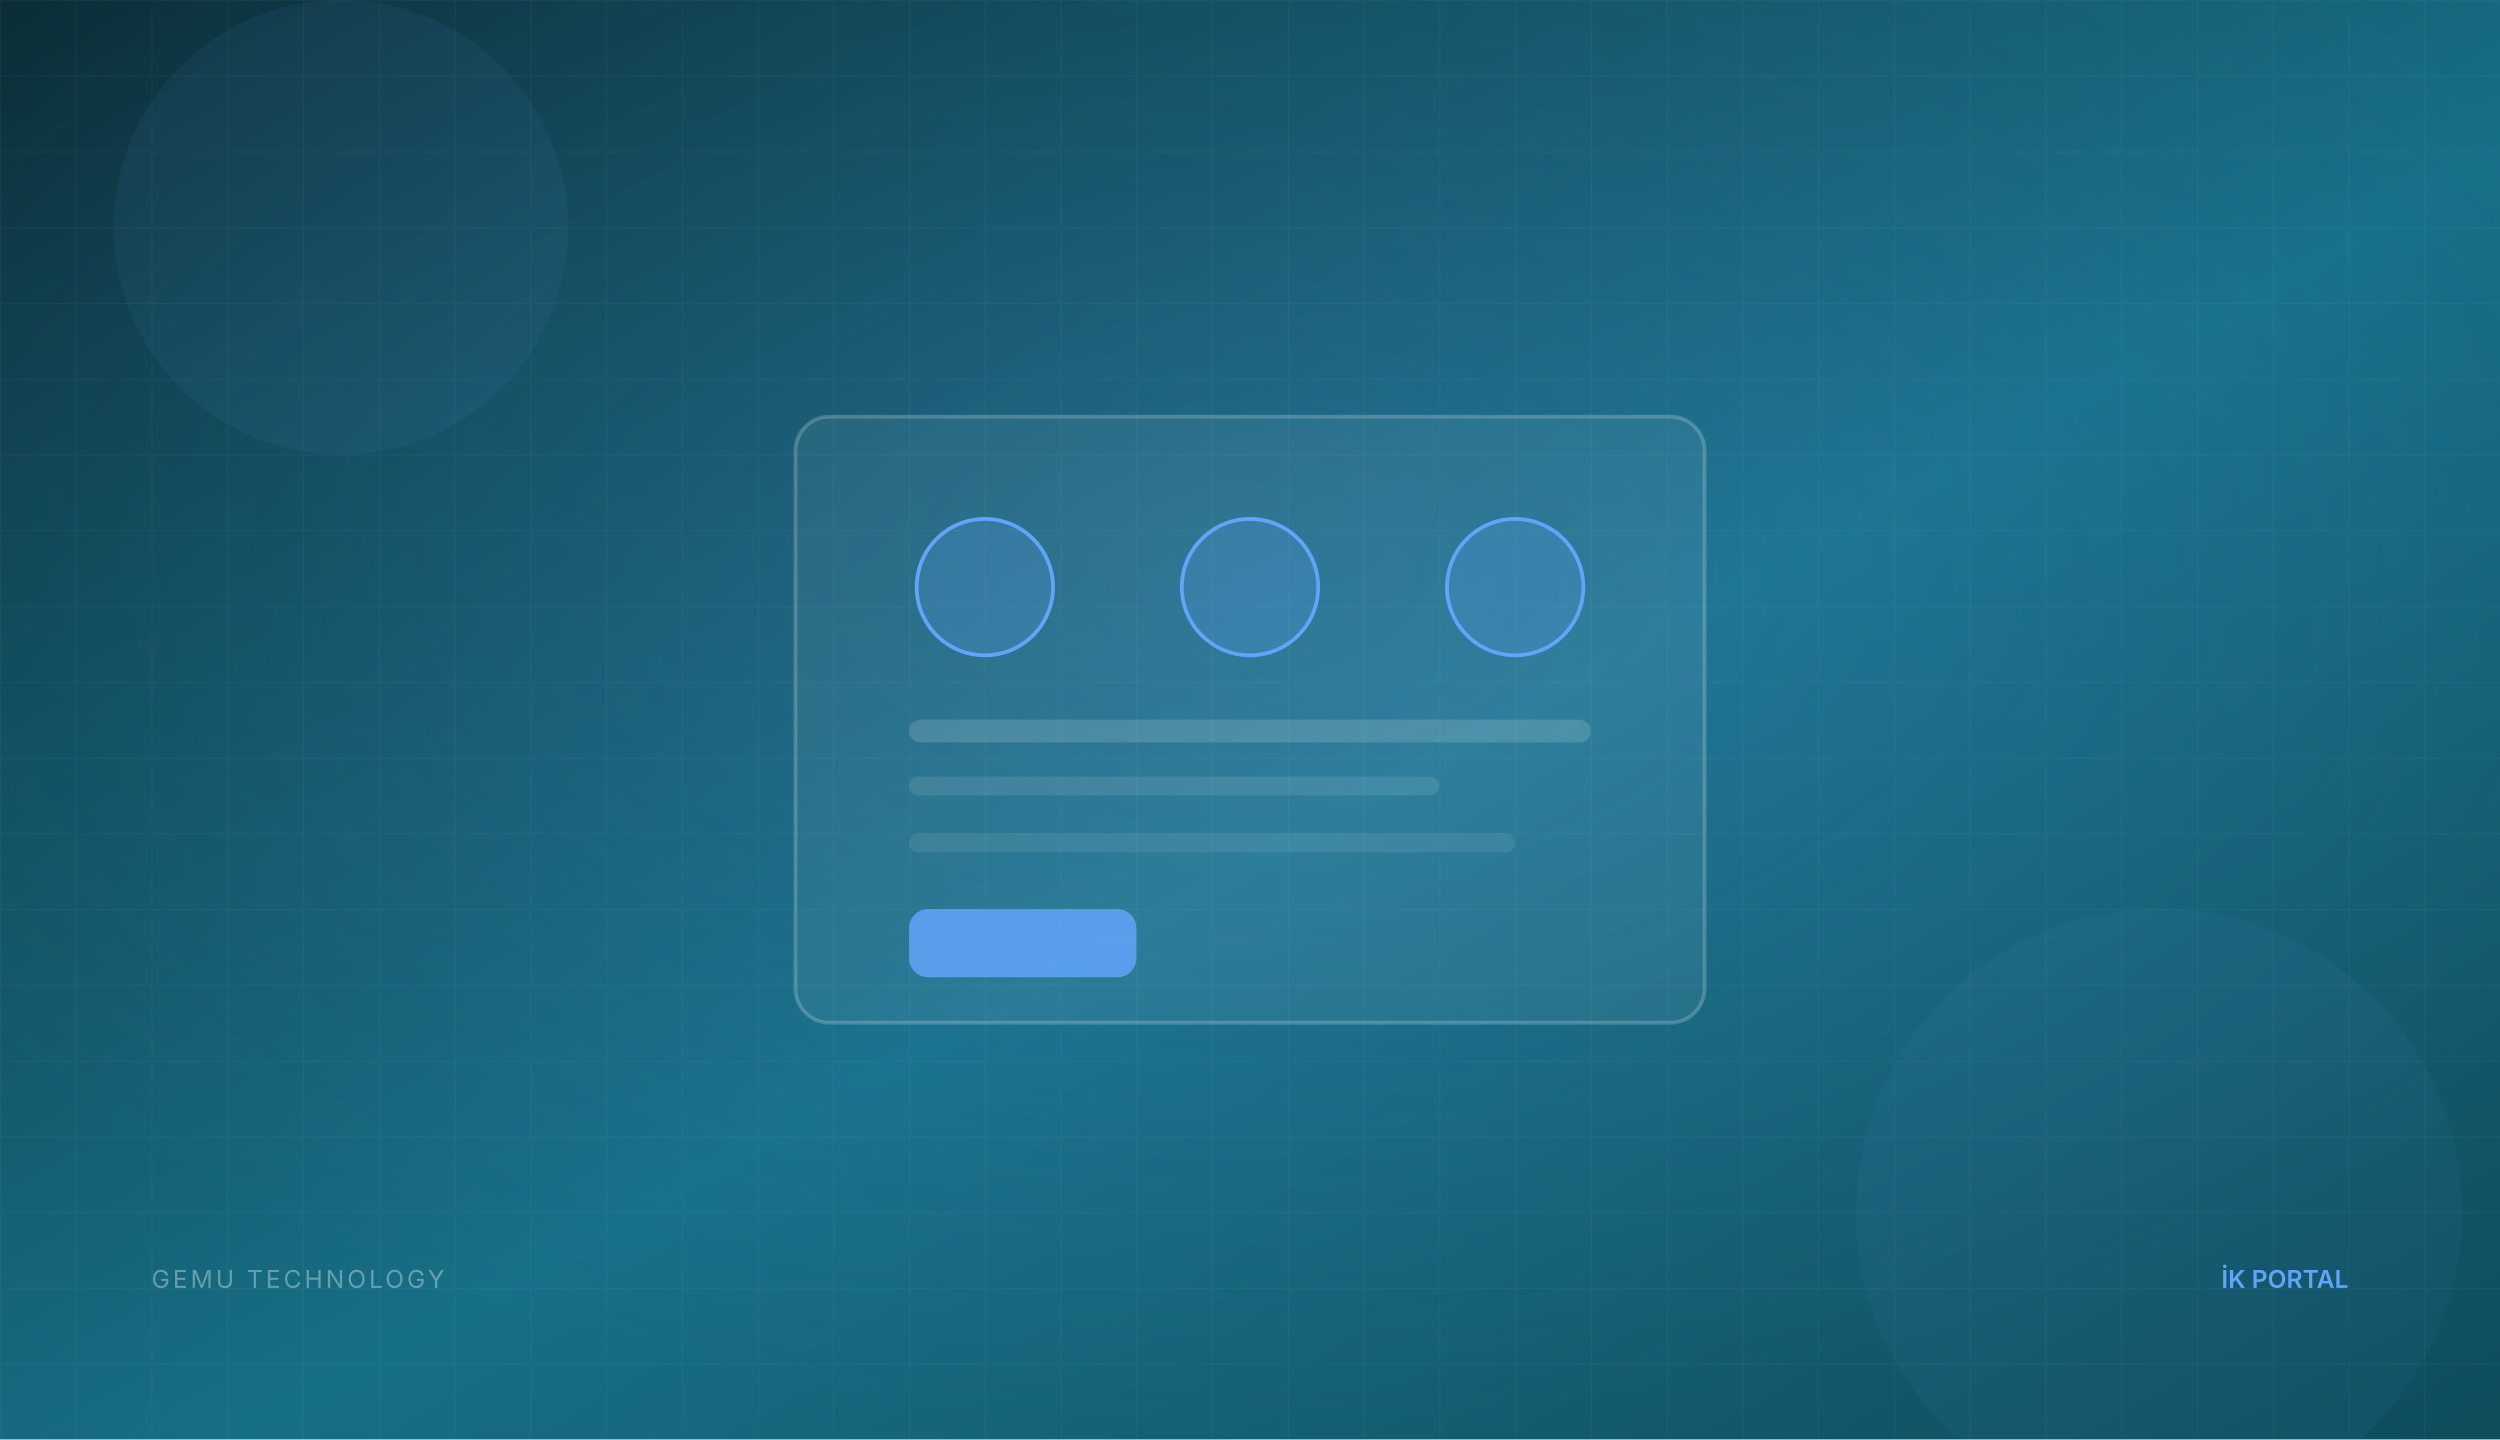
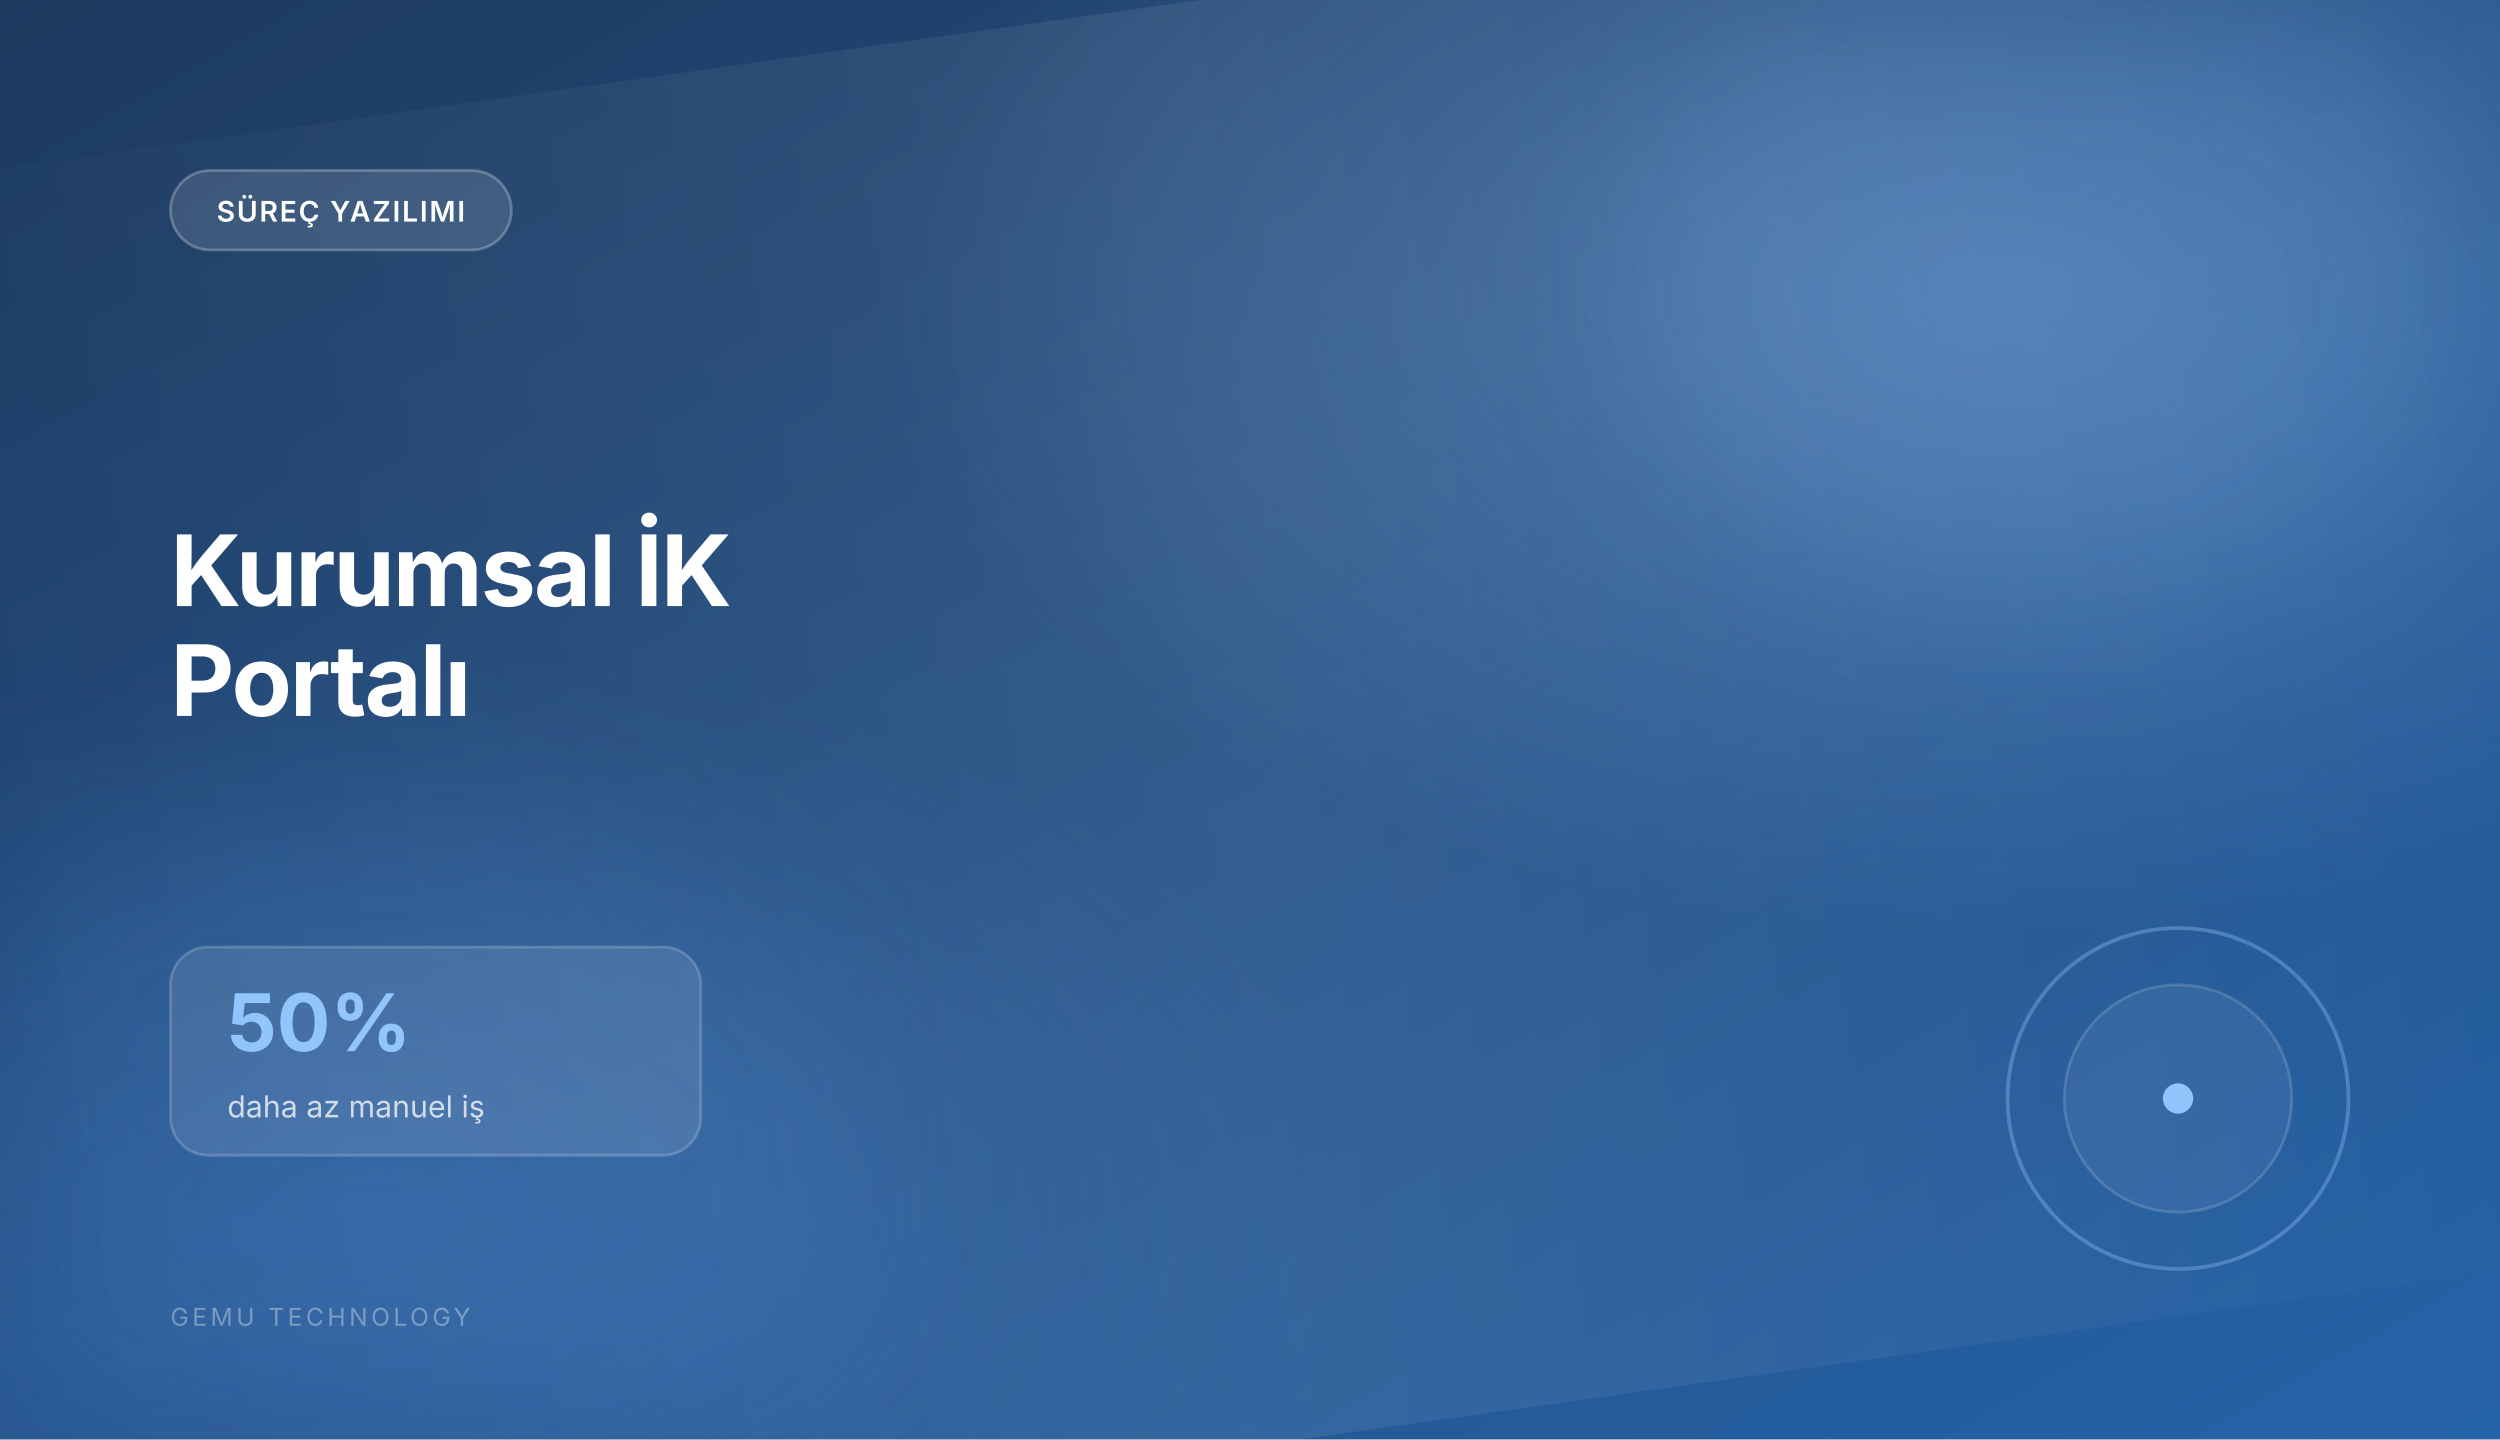
- <svg xmlns="http://www.w3.org/2000/svg" width="1320" height="760" viewBox="0 0 1320 760" role="img" aria-label="İK Portal proje görseli">
+ <svg xmlns="http://www.w3.org/2000/svg" width="1320" height="760" viewBox="0 0 1320 760" role="img" aria-label="Kurumsal İK Portalı">
  <defs>
    <linearGradient id="bg-kurumsal-ik-portali" x1="0%" y1="0%" x2="100%" y2="100%">
-       <stop offset="0%" stop-color="#0b2e38" />
-       <stop offset="55%" stop-color="#176f86" />
-       <stop offset="100%" stop-color="#0f4c5c" />
+       <stop offset="0%" stop-color="#1e3a5f" />
+       <stop offset="100%" stop-color="#2563a8" />
    </linearGradient>
-     <radialGradient id="glow-kurumsal-ik-portali" cx="50%" cy="40%" r="60%">
-       <stop offset="0%" stop-color="#60a5fa" stop-opacity="0.18" />
+     <radialGradient id="orb1-kurumsal-ik-portali" cx="80%" cy="20%" r="45%">
+       <stop offset="0%" stop-color="#93c5fd" stop-opacity="0.35" />
+       <stop offset="100%" stop-color="#93c5fd" stop-opacity="0" />
+     </radialGradient>
+     <radialGradient id="orb2-kurumsal-ik-portali" cx="15%" cy="85%" r="40%">
+       <stop offset="0%" stop-color="#60a5fa" stop-opacity="0.2" />
      <stop offset="100%" stop-color="#60a5fa" stop-opacity="0" />
    </radialGradient>
-     <pattern id="grid-kurumsal-ik-portali" width="40" height="40" patternUnits="userSpaceOnUse">
-       <path d="M 40 0 L 0 0 0 40" fill="none" stroke="rgba(255,255,255,0.04)" stroke-width="1" />
-     </pattern>
+     <linearGradient id="shine-kurumsal-ik-portali" x1="0%" y1="0%" x2="100%" y2="0%">
+       <stop offset="0%" stop-color="#ffffff" stop-opacity="0" />
+       <stop offset="50%" stop-color="#ffffff" stop-opacity="0.08" />
+       <stop offset="100%" stop-color="#ffffff" stop-opacity="0" />
+     </linearGradient>
+     <filter id="blur-kurumsal-ik-portali" x="-20%" y="-20%" width="140%" height="140%">
+       <feGaussianBlur stdDeviation="40" />
+     </filter>
  </defs>
  <rect width="1320" height="760" fill="url(#bg-kurumsal-ik-portali)" />
-   <rect width="1320" height="760" fill="url(#glow-kurumsal-ik-portali)" />
-   <rect width="1320" height="760" fill="url(#grid-kurumsal-ik-portali)" />
-   <circle cx="180" cy="120" r="120" fill="#60a5fa" opacity="0.06" />
-   <circle cx="1140" cy="640" r="160" fill="#60a5fa" opacity="0.05" />
-   <rect x="420" y="220" width="480" height="320" rx="18" fill="rgba(255,255,255,0.06)" stroke="rgba(255,255,255,0.2)" stroke-width="2" />
-   <circle cx="520" cy="310" r="36" fill="rgba(96,165,250,0.2)" stroke="#60a5fa" stroke-width="2" />
-   <circle cx="660" cy="310" r="36" fill="rgba(96,165,250,0.2)" stroke="#60a5fa" stroke-width="2" />
-   <circle cx="800" cy="310" r="36" fill="rgba(96,165,250,0.2)" stroke="#60a5fa" stroke-width="2" />
-   <rect x="480" y="380" width="360" height="12" rx="6" fill="rgba(255,255,255,0.15)" />
-   <rect x="480" y="410" width="280" height="10" rx="5" fill="rgba(255,255,255,0.1)" />
-   <rect x="480" y="440" width="320" height="10" rx="5" fill="rgba(255,255,255,0.08)" />
-   <rect x="480" y="480" width="120" height="36" rx="10" fill="#60a5fa" opacity="0.85" />
-   <text x="80" y="680" fill="rgba(255,255,255,0.35)" font-size="13" font-family="system-ui,-apple-system,sans-serif" letter-spacing="0.12em">GEMU TECHNOLOGY</text>
-   <text x="1240" y="680" text-anchor="end" fill="#60a5fa" font-size="13" font-family="system-ui,-apple-system,sans-serif" font-weight="600">İK PORTAL</text>
+   <rect width="1320" height="760" fill="url(#orb1-kurumsal-ik-portali)" />
+   <rect width="1320" height="760" fill="url(#orb2-kurumsal-ik-portali)" />
+   <ellipse cx="1080" cy="140" rx="220" ry="180" fill="#93c5fd" opacity="0.12" filter="url(#blur-kurumsal-ik-portali)" />
+   <ellipse cx="200" cy="620" rx="260" ry="200" fill="#60a5fa" opacity="0.1" filter="url(#blur-kurumsal-ik-portali)" />
+   <rect x="0" y="0" width="1320" height="760" fill="url(#shine-kurumsal-ik-portali)" transform="rotate(-8 660 380)" />
+   <rect x="90" y="90" width="180" height="42" rx="21" fill="rgba(255,255,255,0.12)" stroke="rgba(255,255,255,0.25)" stroke-width="1.5" />
+   <text x="180" y="117" text-anchor="middle" fill="#ffffff" font-size="15" font-family="system-ui,-apple-system,sans-serif" font-weight="600" letter-spacing="0.06em">SÜREÇ YAZILIMI</text>
+   <text x="90" y="320" fill="#ffffff" font-size="52" font-family="system-ui,-apple-system,sans-serif" font-weight="700" letter-spacing="-0.02em">
+     <tspan x="90" dy="0">Kurumsal İK</tspan>
+     <tspan x="90" dy="58">Portalı</tspan>
+   </text>
+   <rect x="90" y="500" width="280" height="110" rx="20" fill="rgba(255,255,255,0.1)" stroke="rgba(255,255,255,0.18)" stroke-width="1.5" />
+   <text x="120" y="555" fill="#93c5fd" font-size="42" font-family="system-ui,-apple-system,sans-serif" font-weight="700">50%</text>
+   <text x="120" y="590" fill="rgba(255,255,255,0.75)" font-size="16" font-family="system-ui,-apple-system,sans-serif">daha az manuel iş</text>
+   <circle cx="1150" cy="580" r="90" fill="none" stroke="#93c5fd" stroke-width="2" opacity="0.35" />
+   <circle cx="1150" cy="580" r="60" fill="rgba(255,255,255,0.06)" stroke="rgba(255,255,255,0.15)" stroke-width="1.5" />
+   <circle cx="1150" cy="580" r="8" fill="#93c5fd" />
+   <text x="90" y="700" fill="rgba(255,255,255,0.35)" font-size="13" font-family="system-ui,-apple-system,sans-serif" letter-spacing="0.14em">GEMU TECHNOLOGY</text>
</svg>
